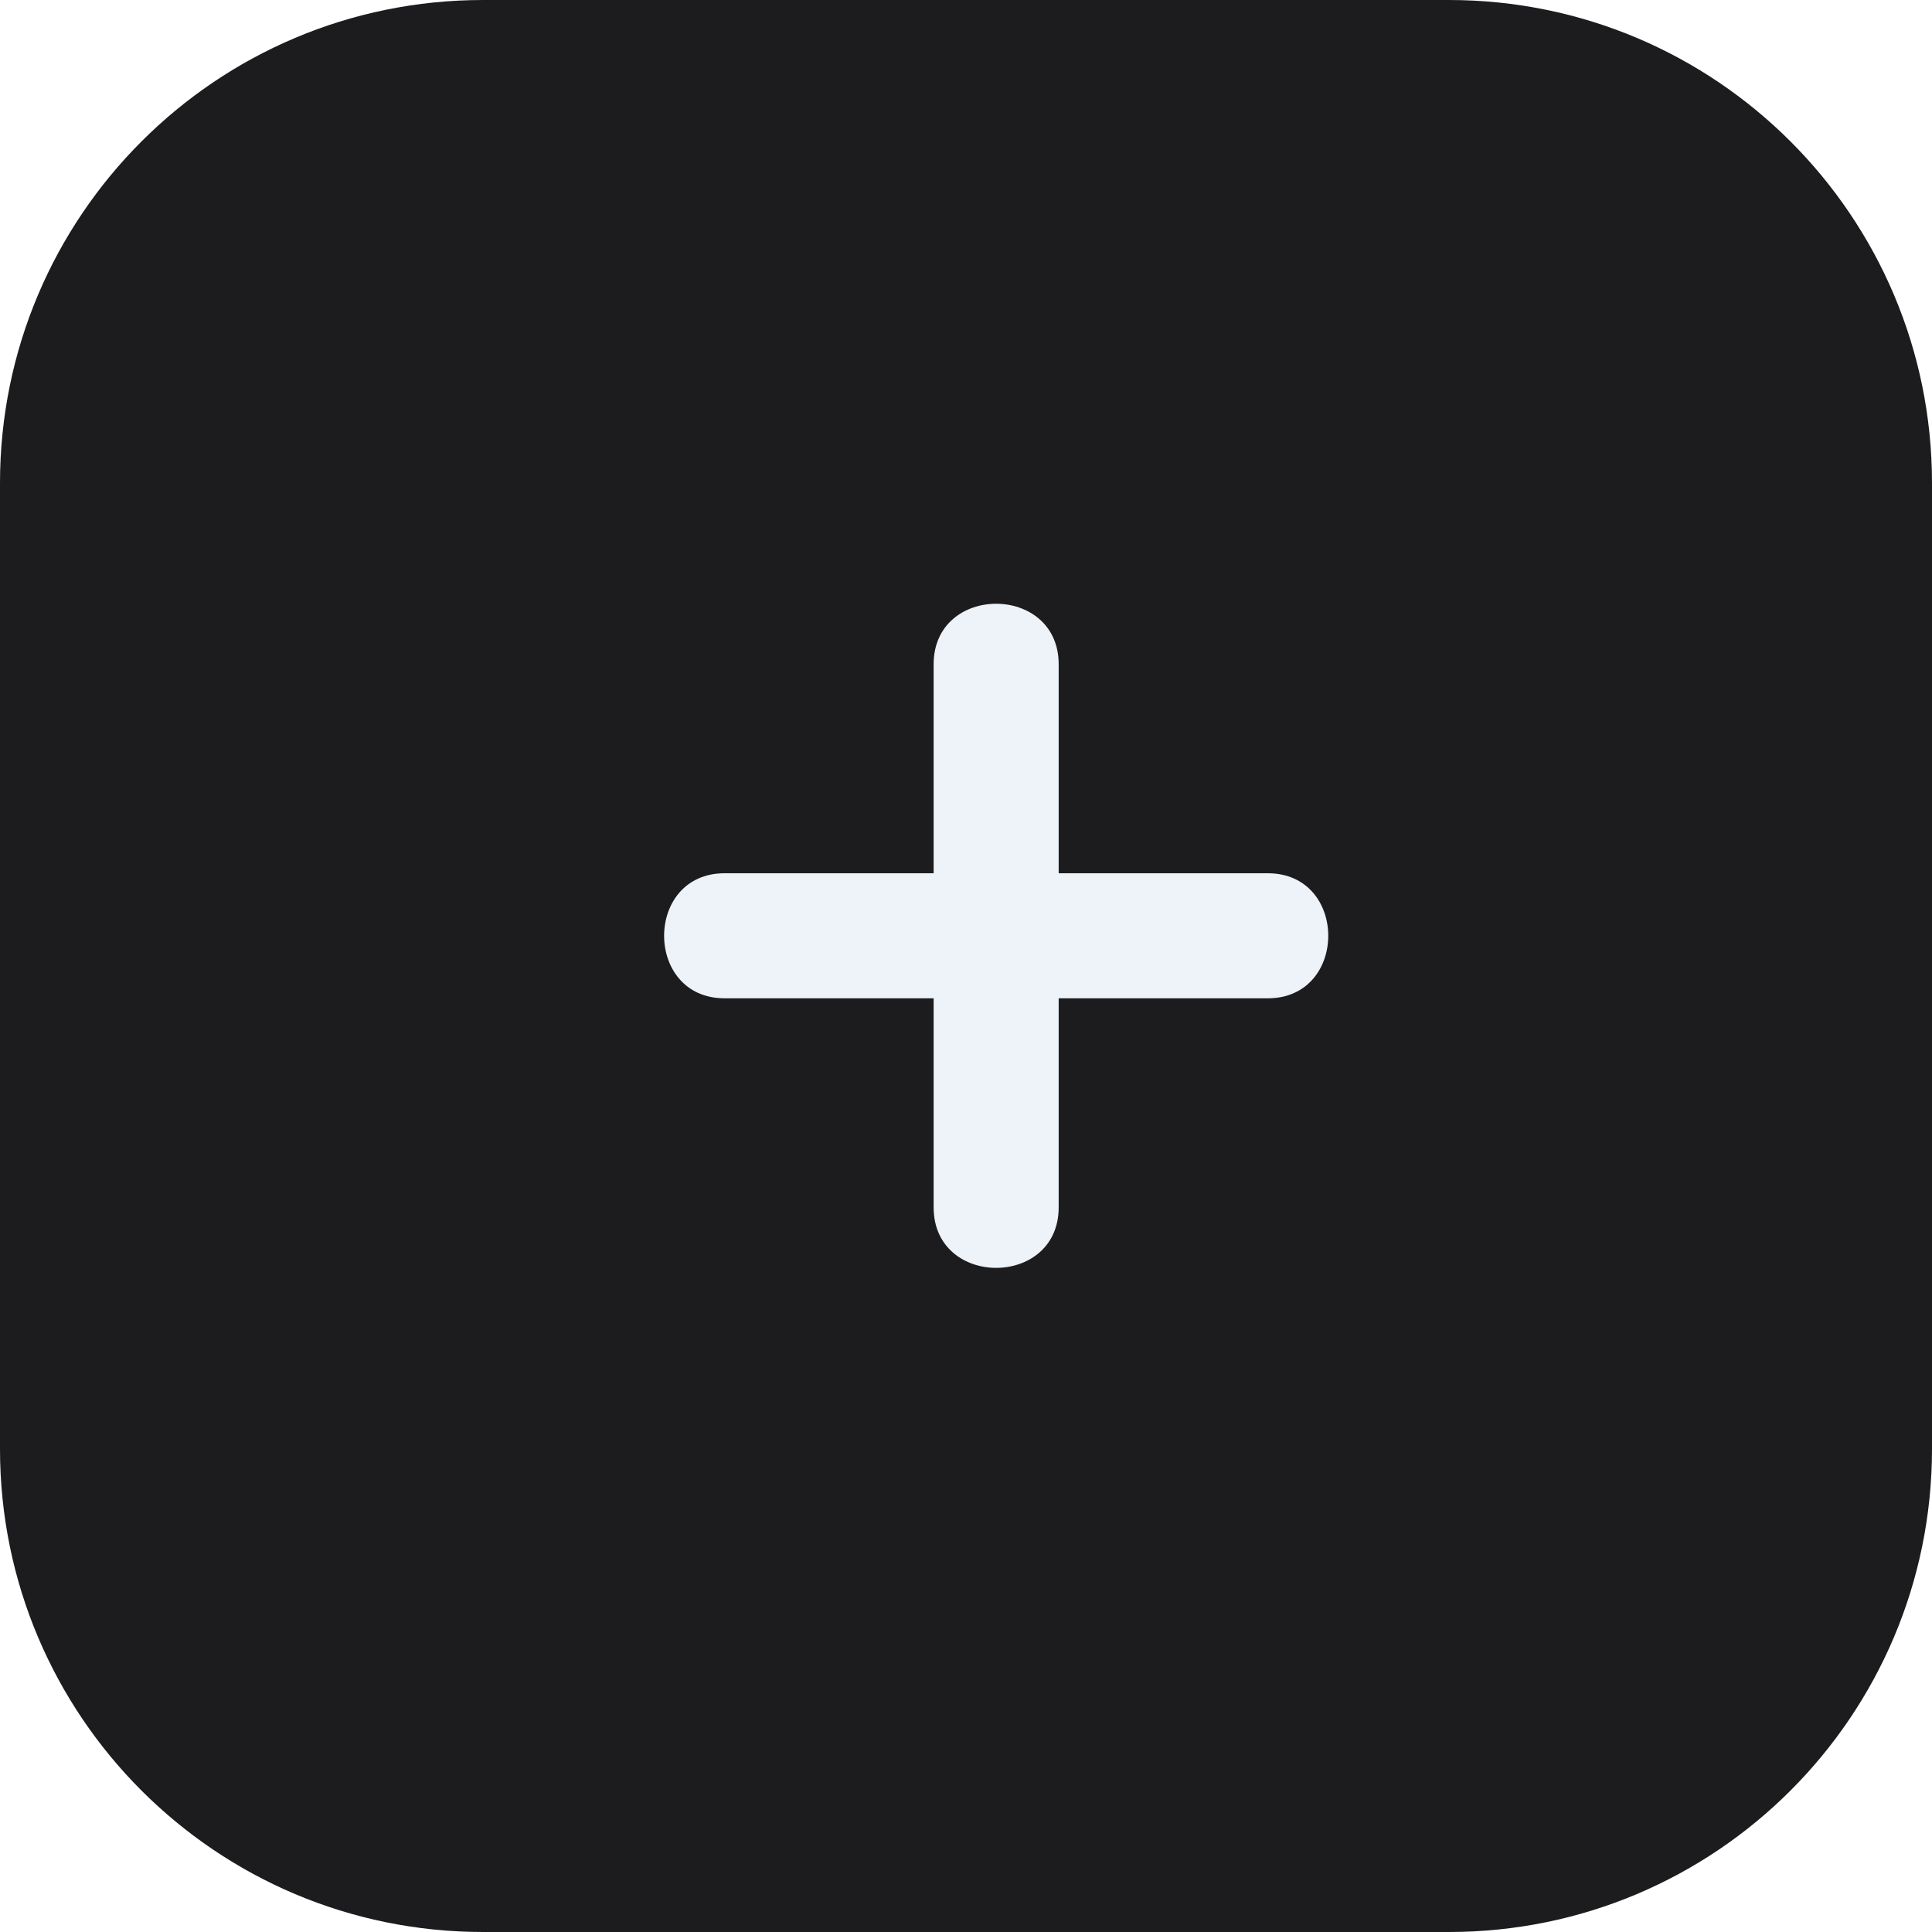
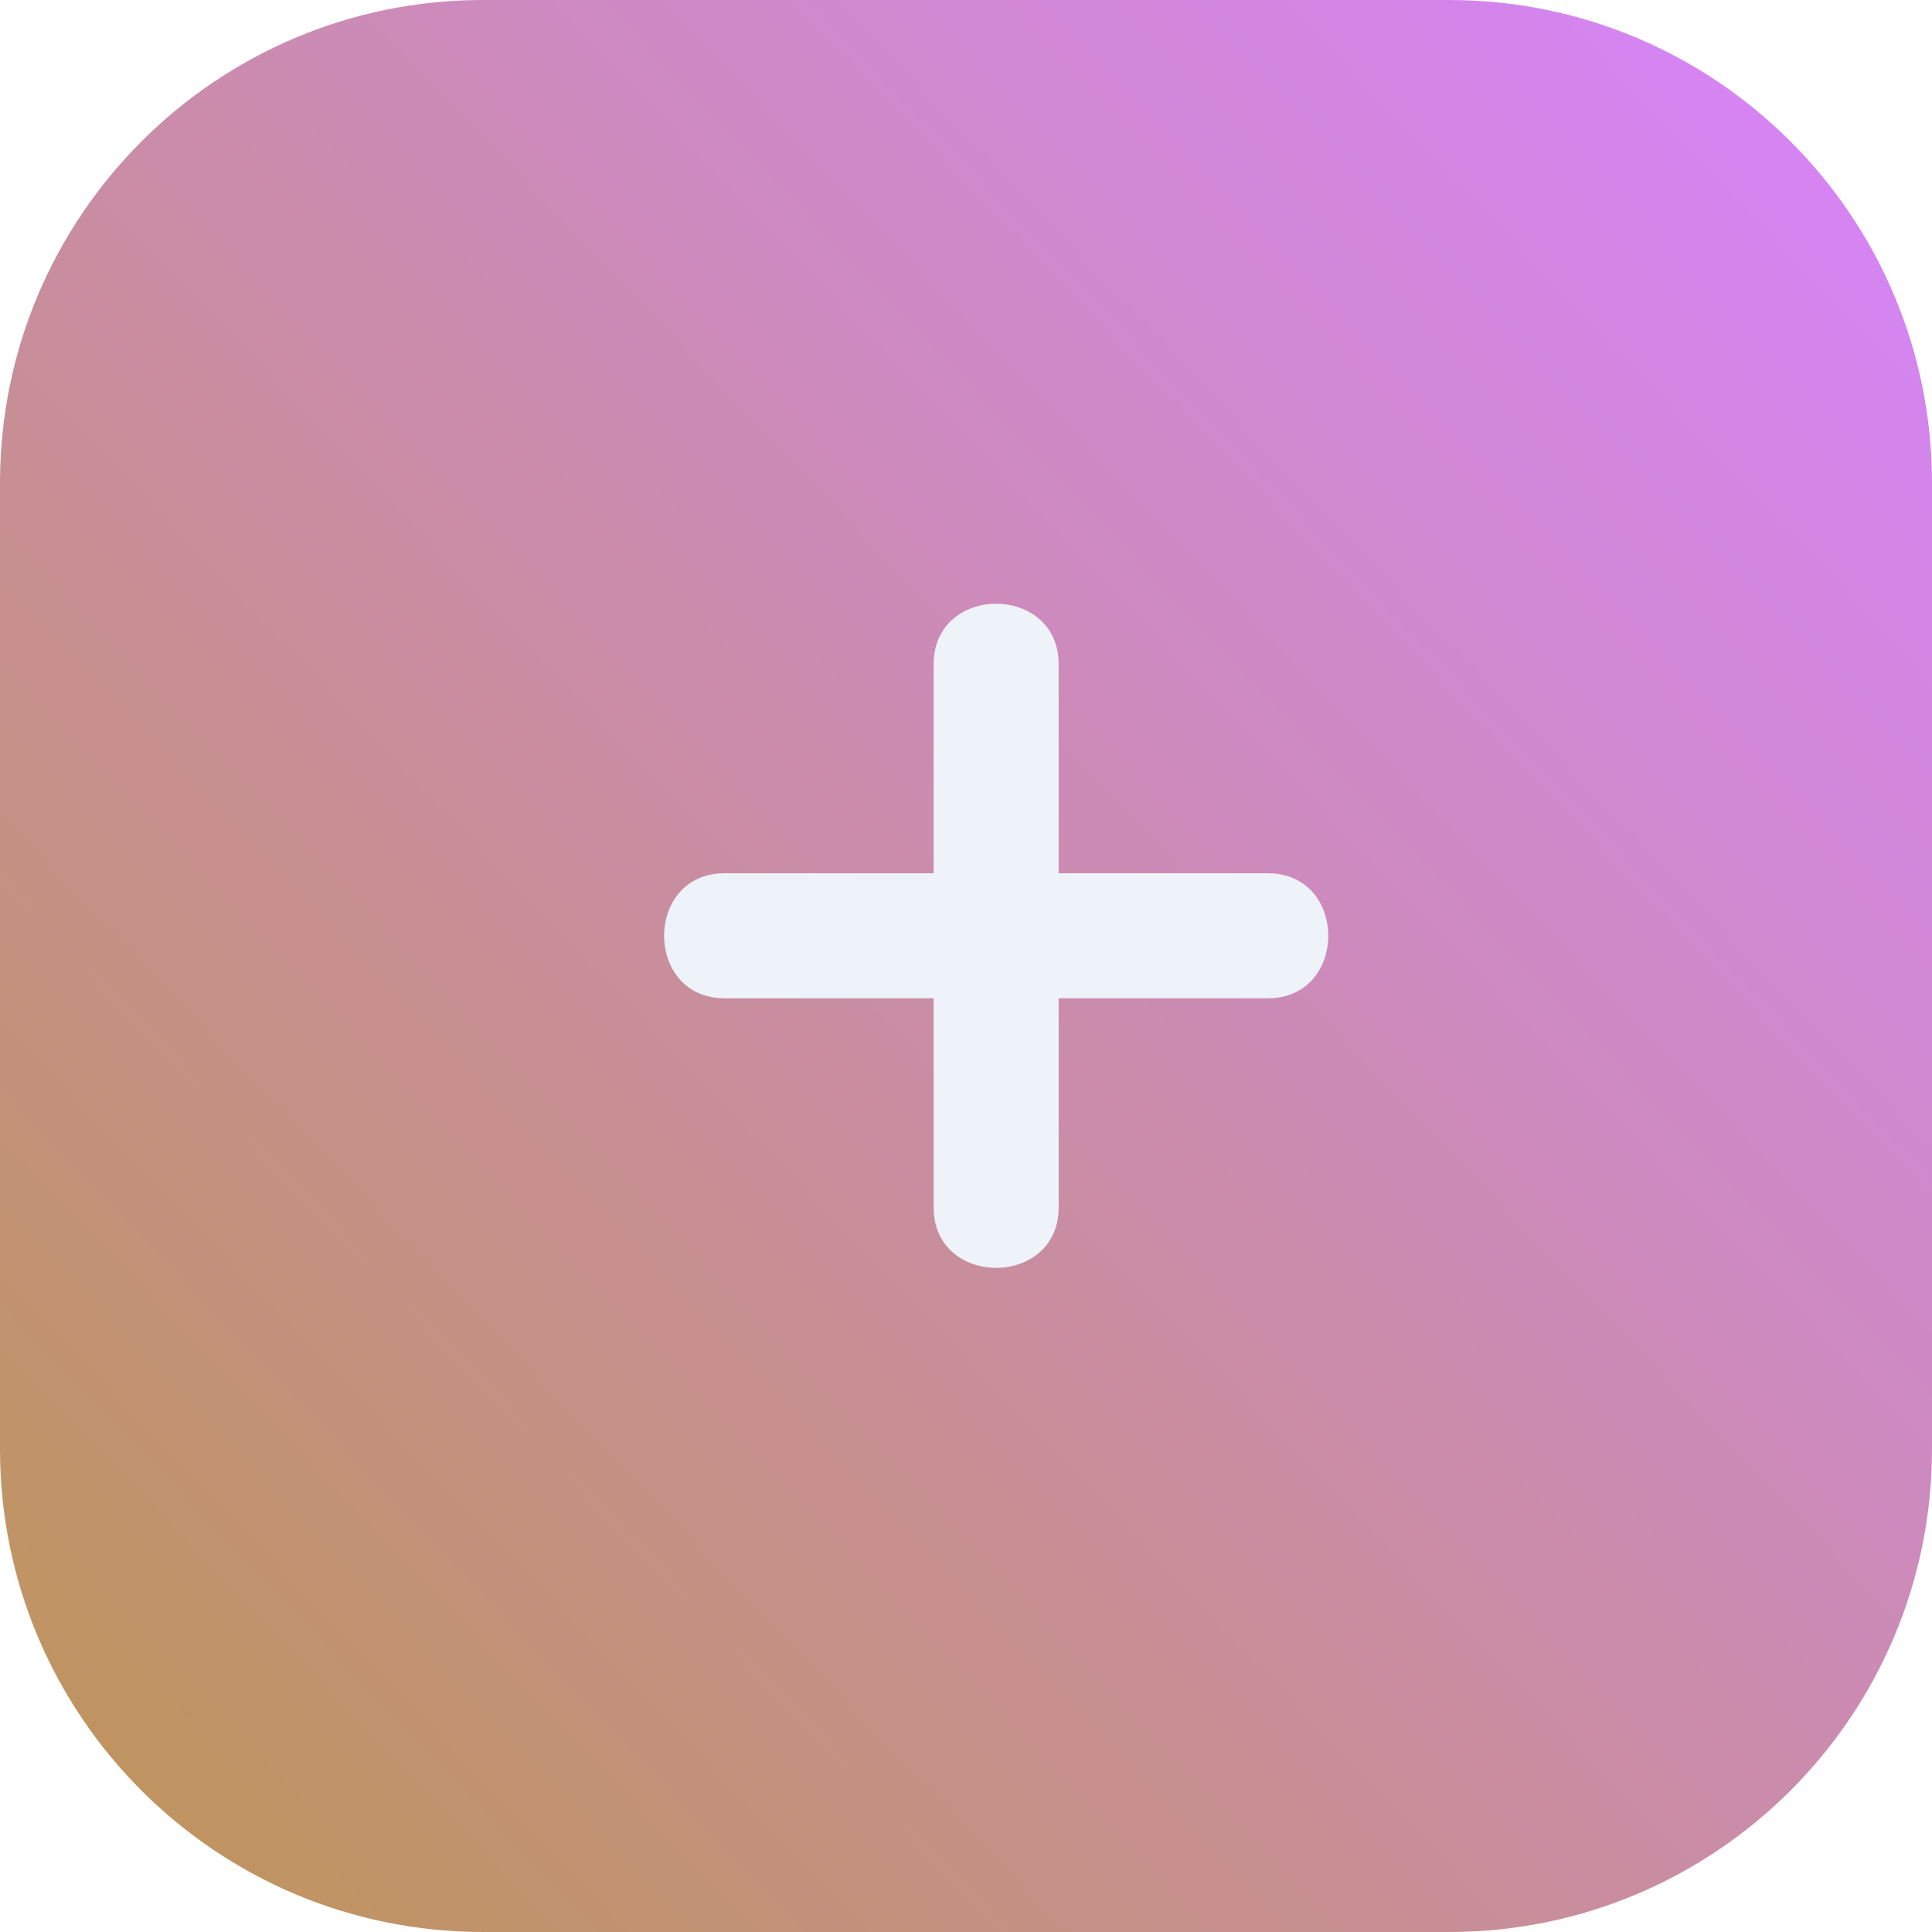
<svg xmlns="http://www.w3.org/2000/svg" width="32" height="32" viewBox="0 0 32 32" fill="none">
-   <rect x="0.5" y="0.5" width="31" height="31" rx="7.5" fill="#1C1C1E" stroke="#1C1C1E" />
+   <rect width="32" height="32" rx="8" fill="url(#paint0_linear_557_9)" />
  <path d="M20.999 14.464H17.535V11.002C17.535 9.666 15.464 9.666 15.464 11.002V14.464H12.001C10.666 14.464 10.666 16.535 12.001 16.535H15.464V19.998C15.464 21.334 17.535 21.334 17.535 19.998V16.535H20.999C22.334 16.535 22.334 14.464 20.999 14.464Z" fill="#EEF2F9" />
+   <defs>
+     <linearGradient id="paint0_linear_557_9" x1="32" y1="0" x2="5.18747e-07" y2="30.5" gradientUnits="userSpaceOnUse">
+       <stop stop-color="#D783FF" />
+       <stop offset="1" stop-color="#BE9558" />
+     </linearGradient>
+   </defs>
</svg>
